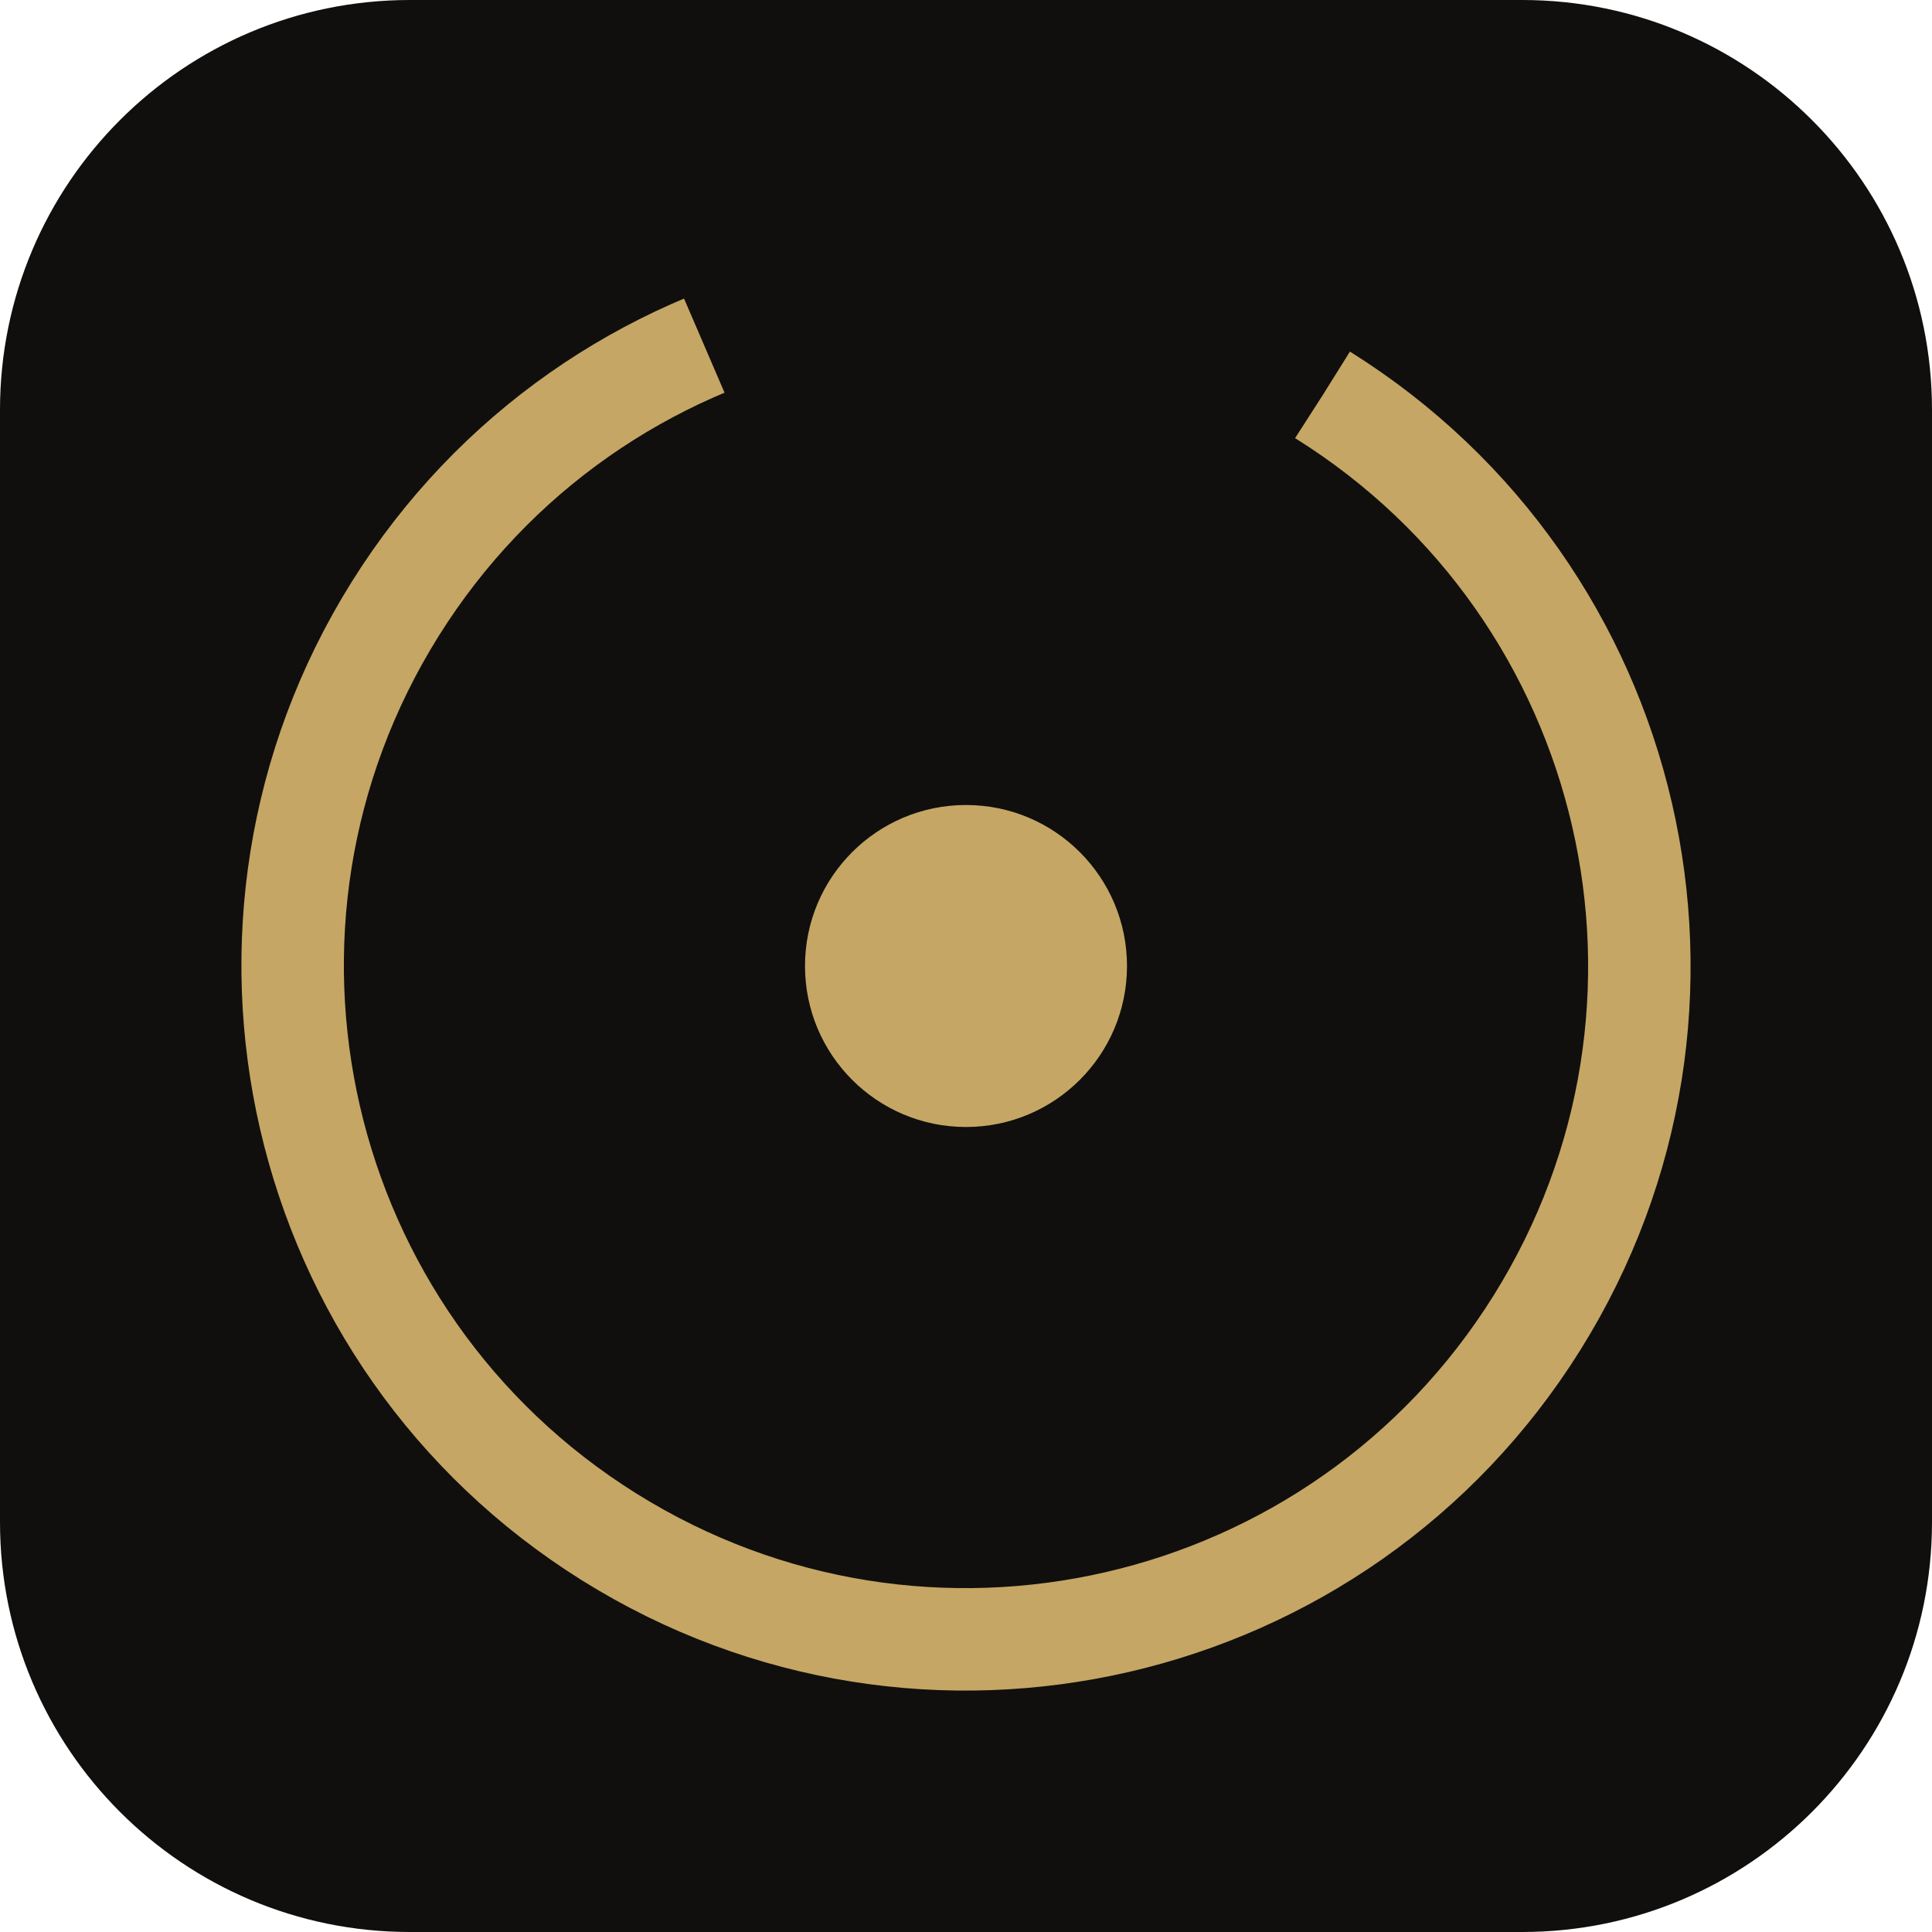
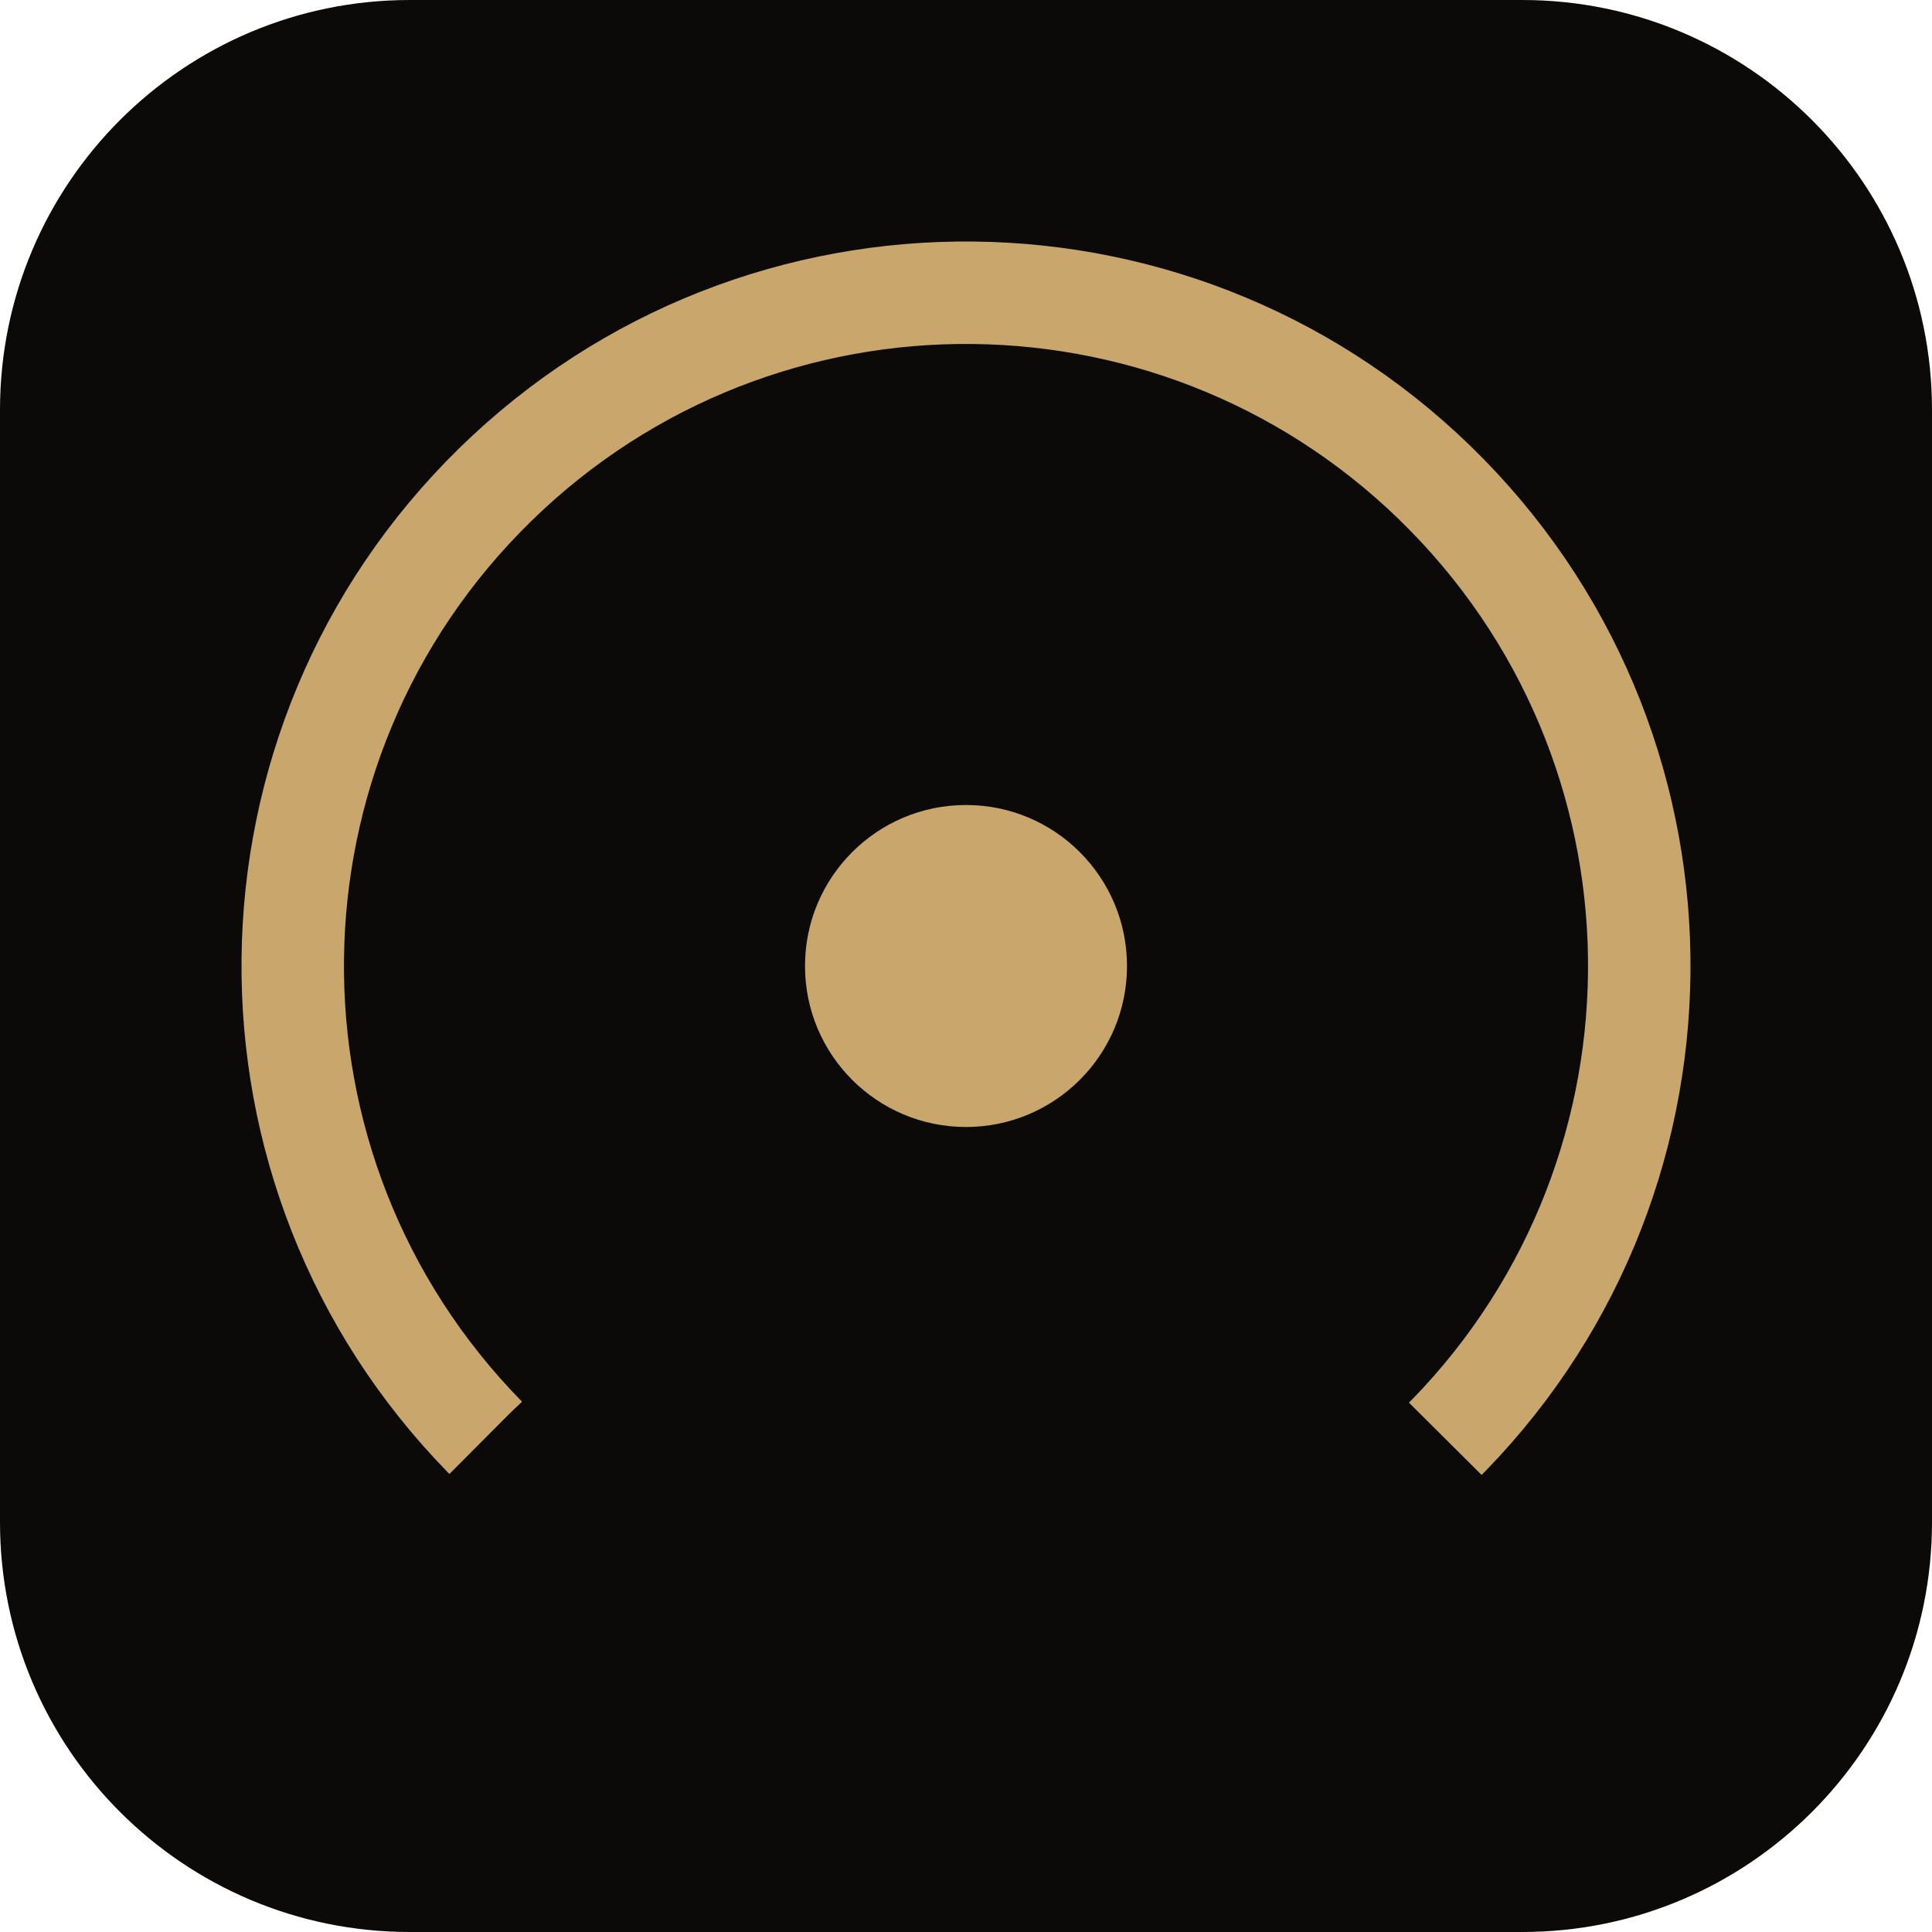
<svg xmlns="http://www.w3.org/2000/svg" viewBox="0 0 132 132">
-   <rect width="132" height="132" rx="28" fill="#100F0D" />
-   <circle cx="66" cy="66" r="46" fill="none" stroke="#C6A664" stroke-width="7" stroke-dasharray="245 45" transform="rotate(-58 66 66)" />
-   <circle cx="66" cy="66" r="11" fill="#C6A664" />
+   <rect width="132" height="132" rx="28" fill="#0B0A08" />
+   <circle cx="66" cy="66" r="46" fill="none" stroke="#C9A66B" stroke-width="7" stroke-dasharray="216 73" transform="rotate(-224.4 66 66)" />
+   <circle cx="66" cy="66" r="11" fill="#C9A66B" />
</svg>
